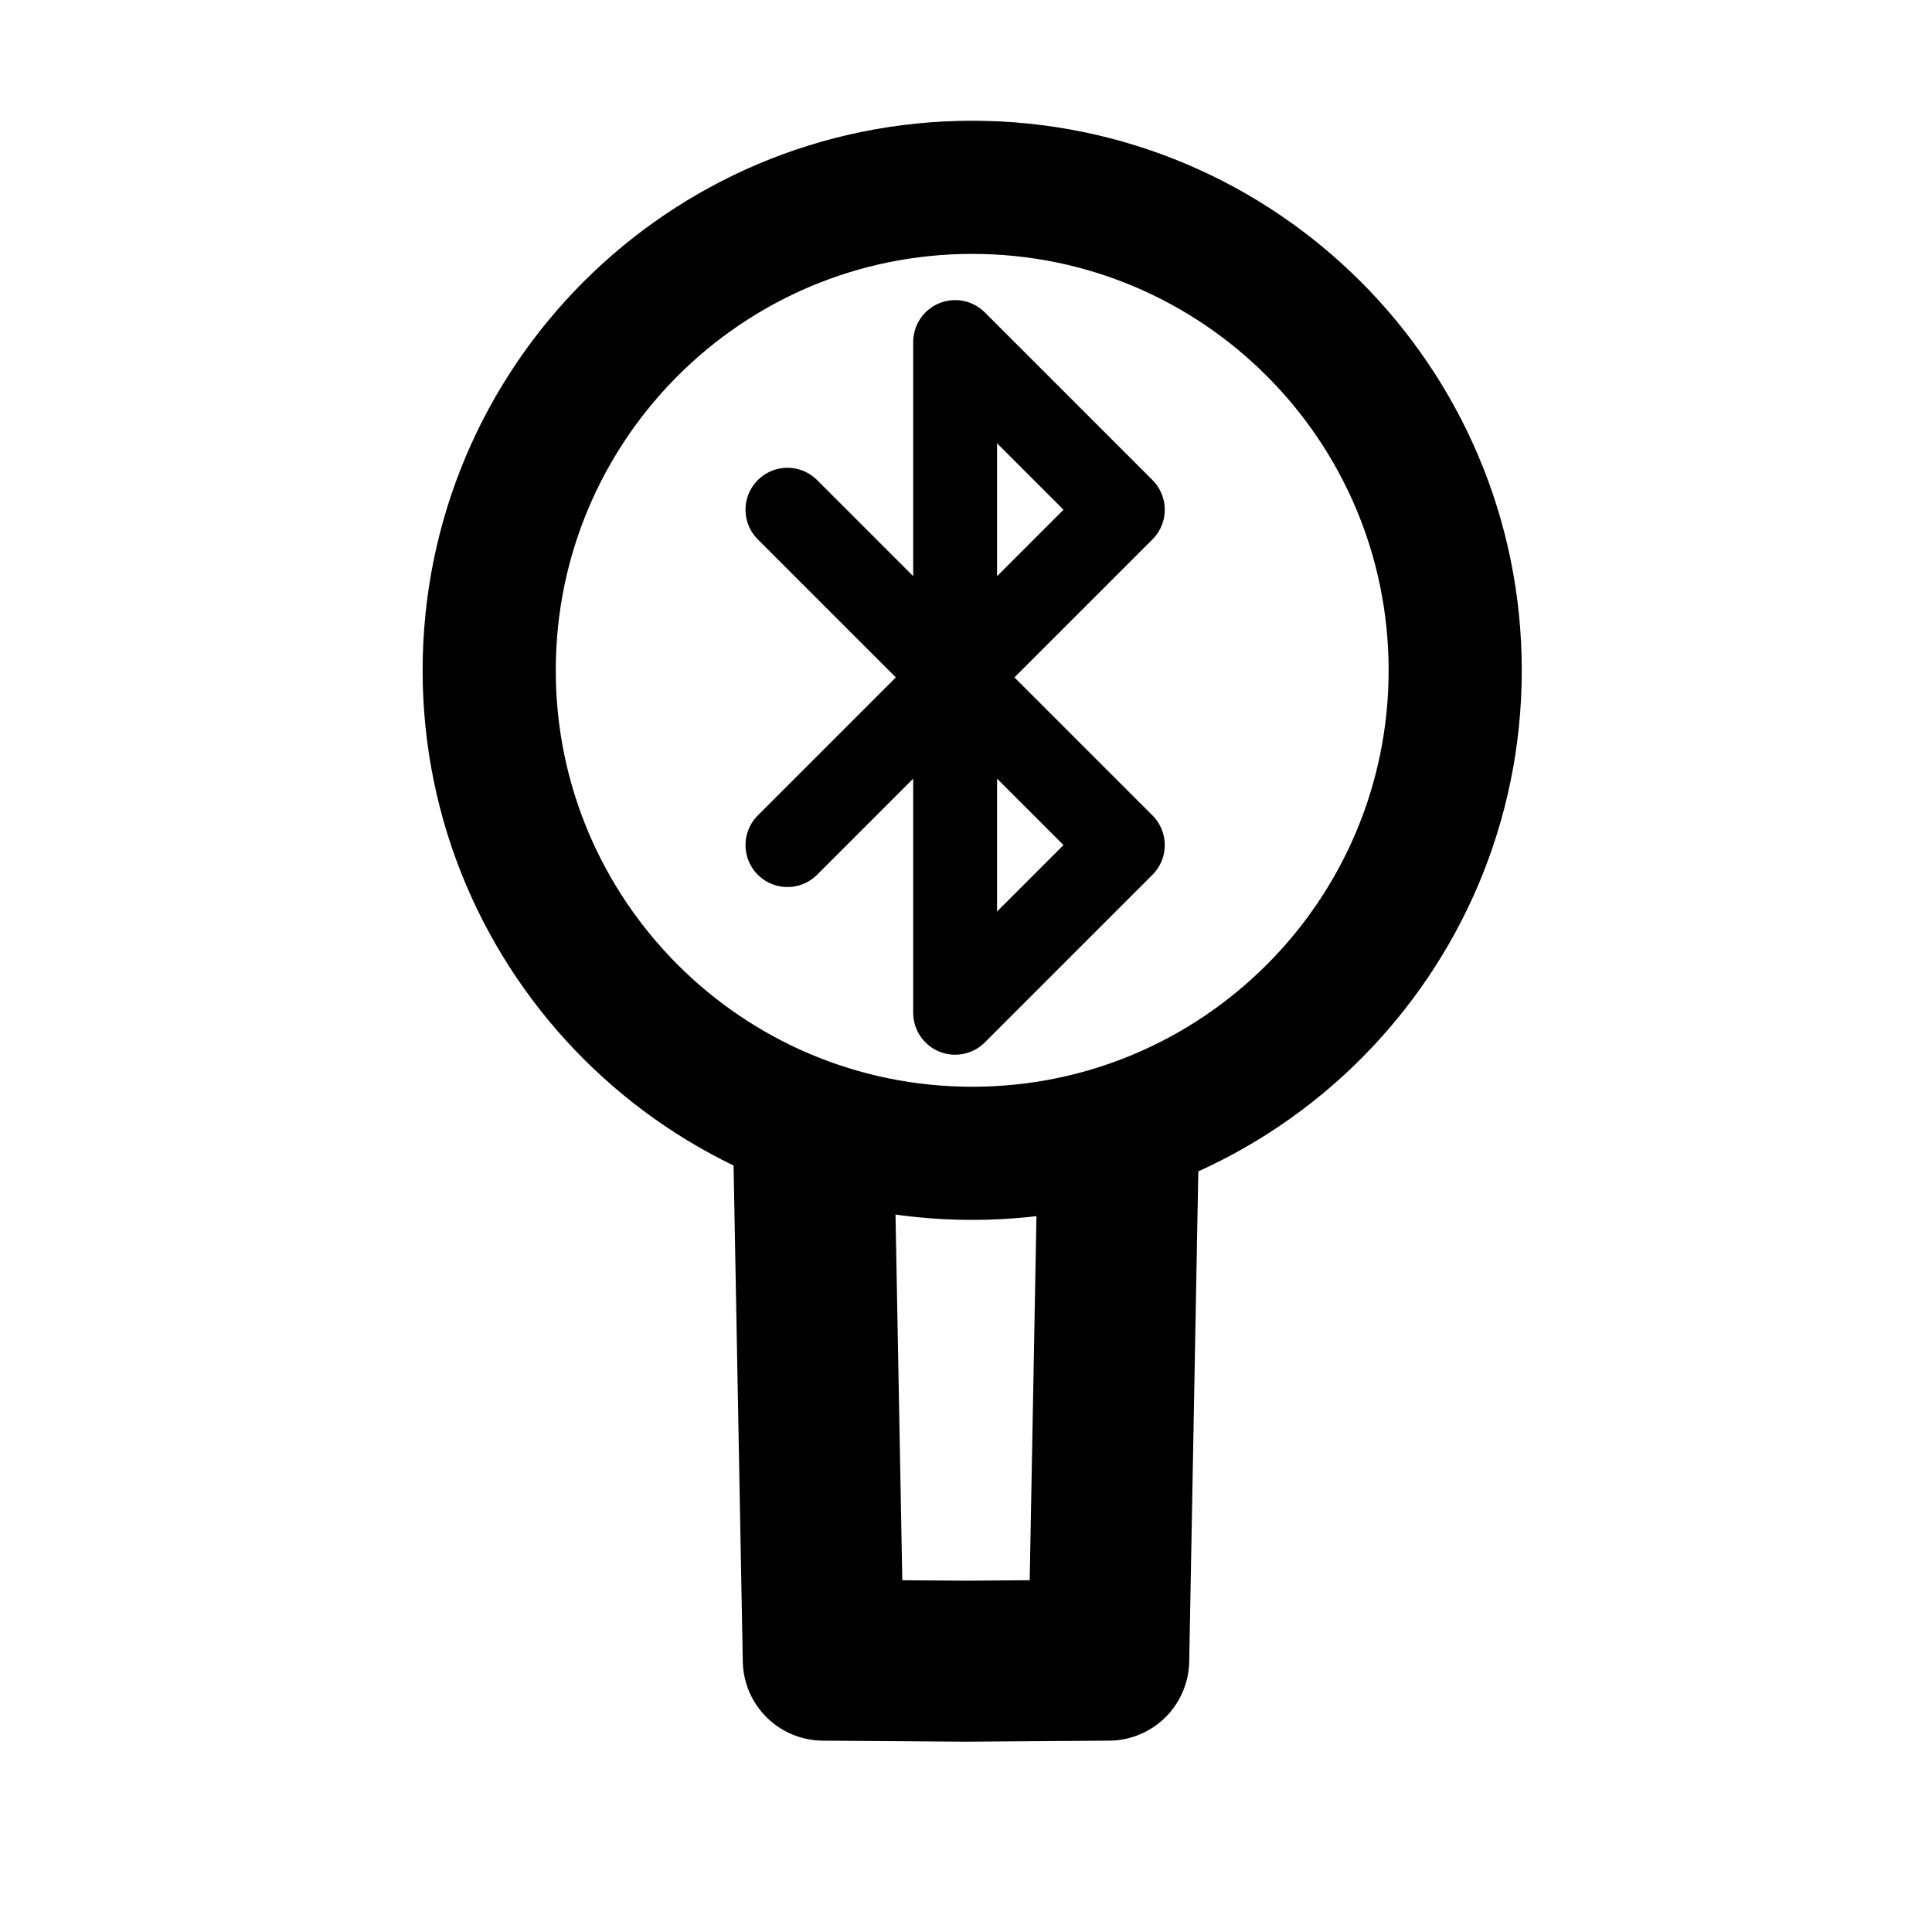
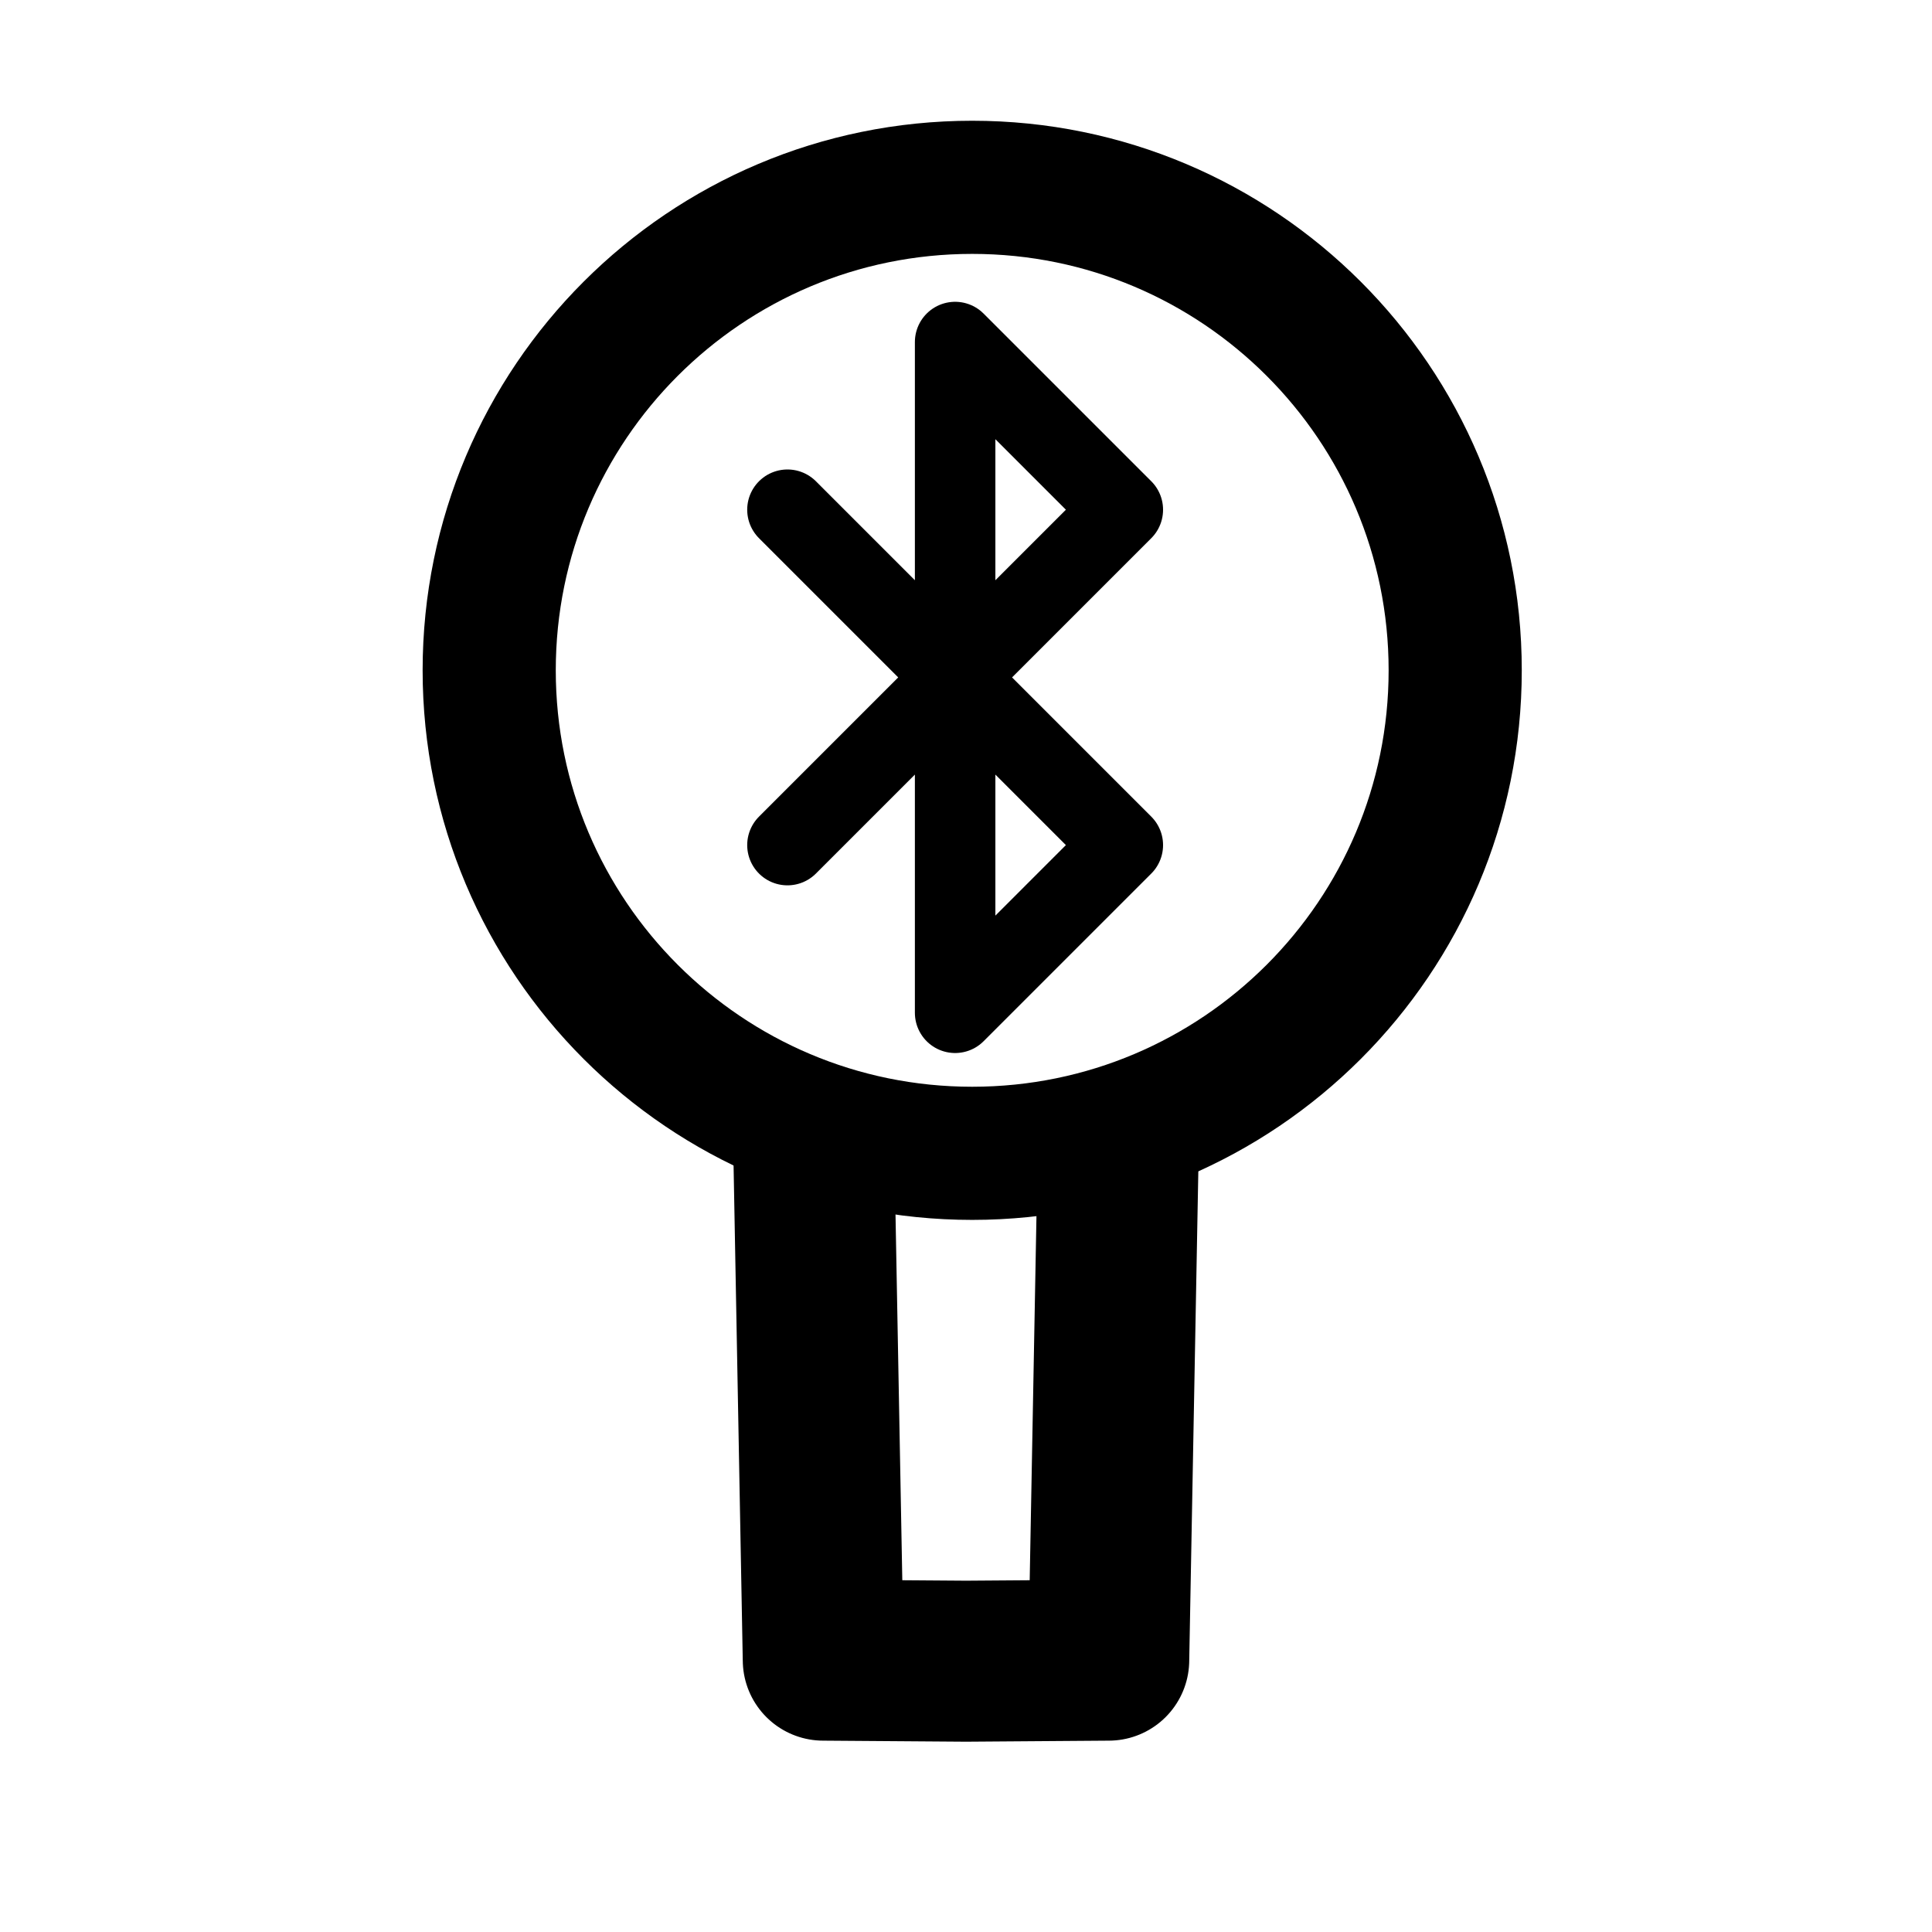
<svg xmlns="http://www.w3.org/2000/svg" viewBox="0 0 24 24" fill="none" stroke="currentColor" stroke-width="2" stroke-linecap="round" stroke-linejoin="round" aria-hidden="true" version="1.1" id="svg1">
  <defs id="defs1">
    </defs>
  <circle cx="12.077" cy="8.327" id="circle1" style="stroke-width:1.654" r="6" />
  <path style="fill:none;stroke-width:2;stroke-dasharray:none" d="M 10.111,15.379 10.227,21.623 12,21.636 M 13.889,15.379 13.773,21.623 12,21.636" id="path1" transform="translate(0,-0.9999991)" />
-   <path style="fill:none;stroke-width:1.042;stroke-dasharray:none" d="m 9.782,6.332 4.166,4.166 -2.083,2.083 V 4.249 l 2.083,2.083 -4.166,4.166" id="path3-9" />
+   <path style="fill:none;stroke-width:1;stroke-dasharray:none" d="m 9.782,6.332 4.166,4.166 -2.083,2.083 V 4.249 l 2.083,2.083 -4.166,4.166" id="path3-9" />
</svg>
